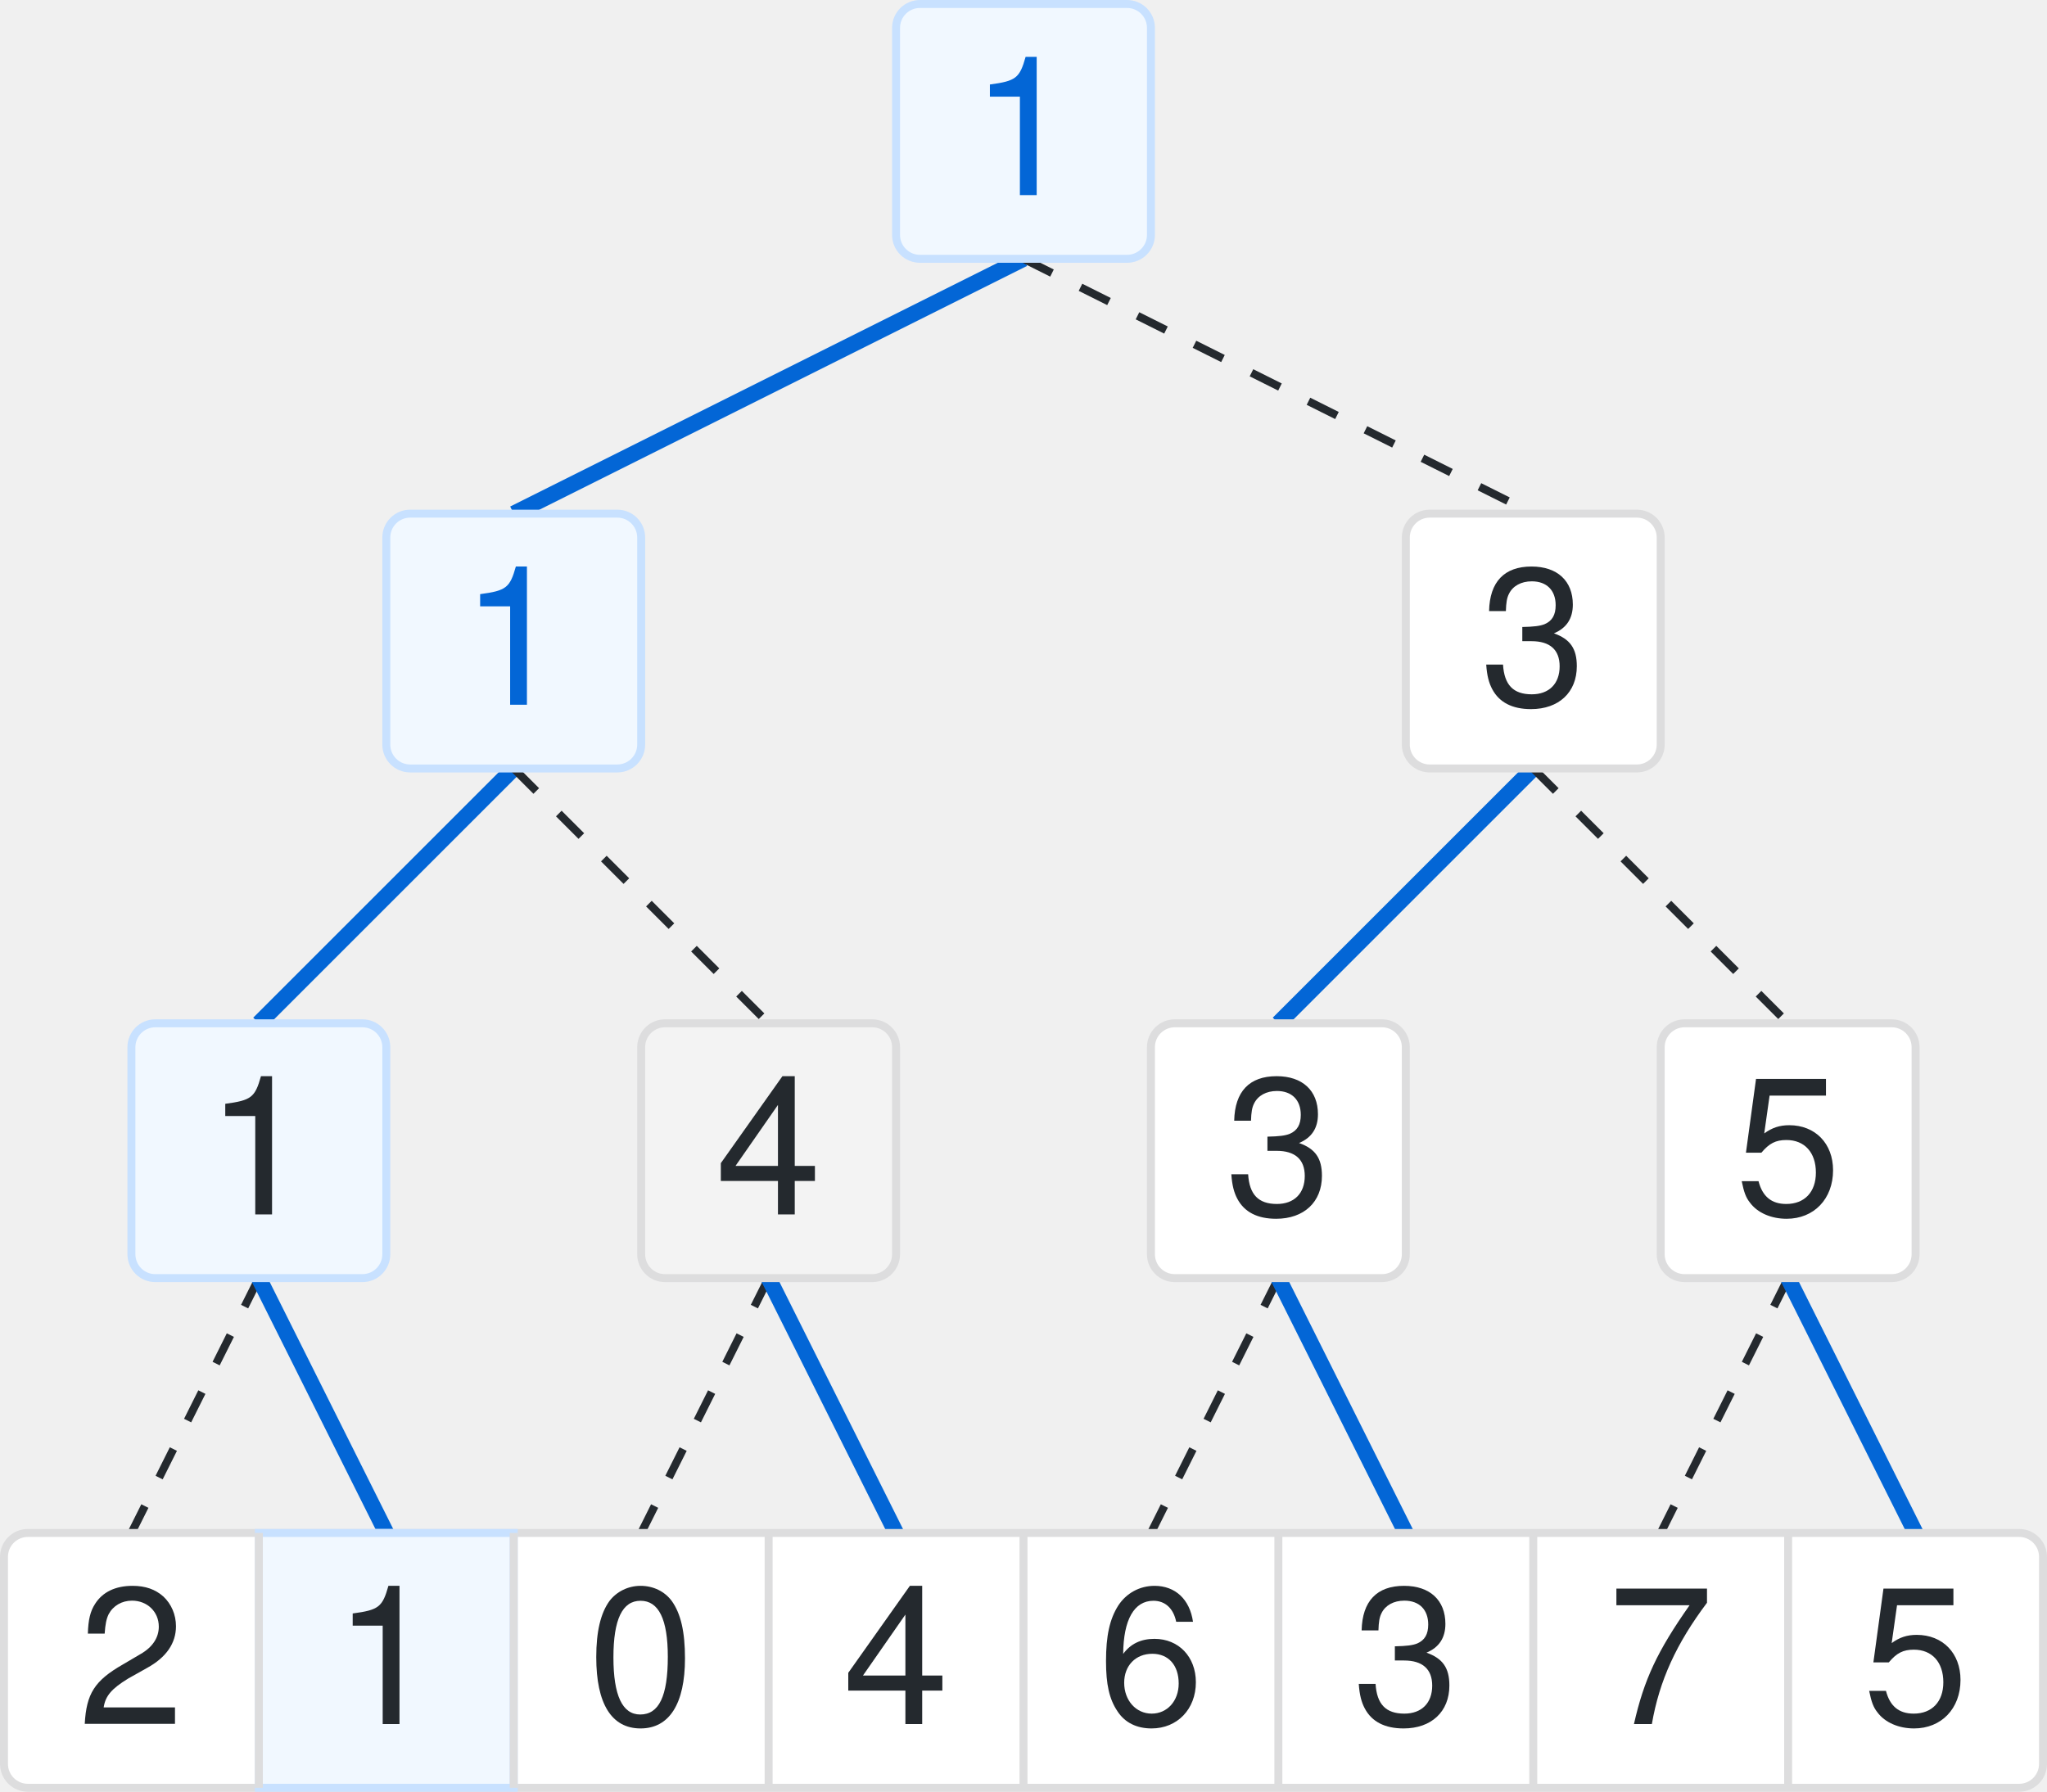
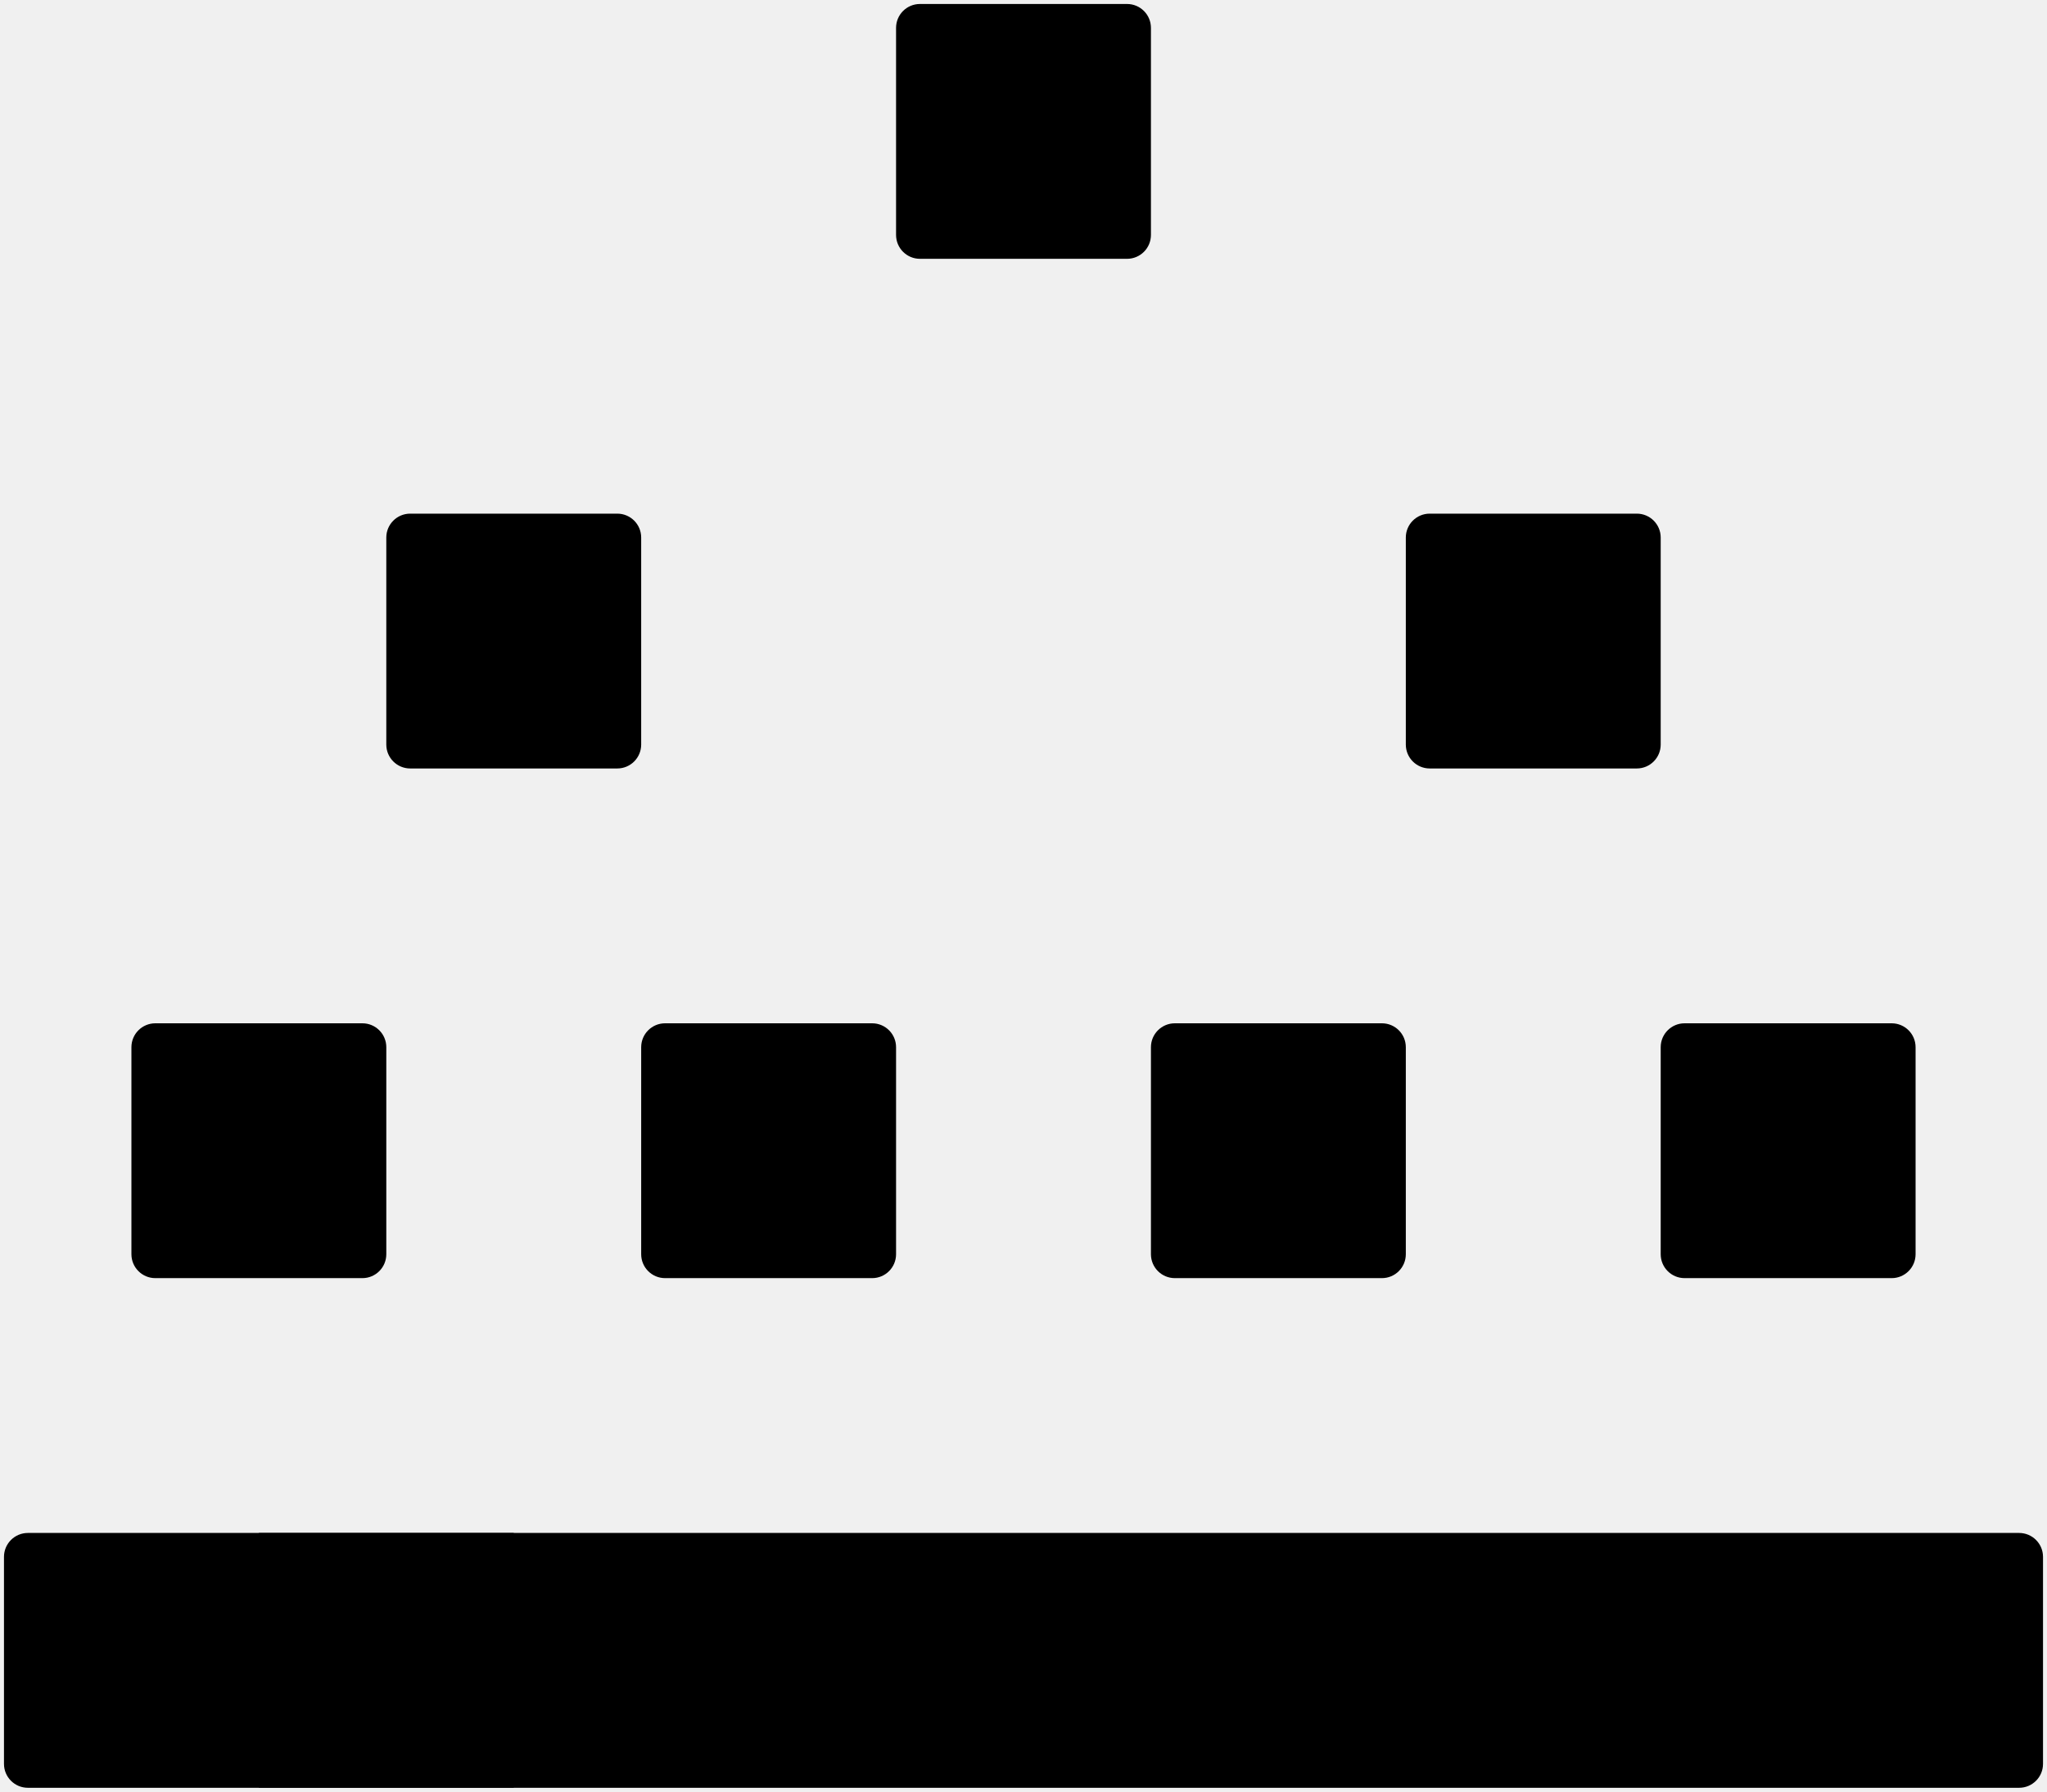
<svg xmlns="http://www.w3.org/2000/svg" version="1.1" width="257" height="225">
-   <style>
- svg {
- 	fill: #ffffff;
- 	stroke: #ddddde;
- 	stroke-width: 1px;
- }
- 
- text {
- 	font-size: 24px;
- 	stroke-width: 0px;
- 	font-family: -apple-system,BlinkMacSystemFont,"Segoe UI",Helvetica,Arial,sans-serif;
- 	text-anchor: middle;
- 	fill: #24292e;
- 	transform: translate(0px, -8px);
- }
- 
- .p0 {
- 	stroke: #24292e;
- 	stroke-dasharray: 4,4
- }
- 
- .p1 {
- 	stroke: #0366D6;
- 	stroke-width: 2px;
- }
- 
- .highlight {
- 	fill: #f1f8ff;
- 	stroke: #c8e1ff;
- }
- 
- .changed
- {
- 	fill: #0366D6;
- }
- 
- .used
- {
- 	fill: #f3f3f3;
- }
- </style>
  <g transform="translate(0.5,0.5)">
    <path class="p1" d="m 128,32 -64,32" />
    <path class="p0" d="m 128,32  64,32" />
    <rect x="112" y="0" width="32" height="32" rx="3" class="highlight" />
-     <text x="128" y="32" class="changed">1</text>
+     <text x="128" y="24" class="changed">1</text>
    <path class="p1" d="m 64, 96 -32,32" />
    <path class="p0" d="m 64, 96  32,32" />
    <path class="p1" d="m 192,96 -32,32" />
    <path class="p0" d="m 192,96  32,32" />
    <rect x="48" y="64" width="32" height="32" rx="3" class="highlight" />
    <rect x="176" y="64" width="32" height="32" rx="3" />
-     <text x="64" y="96" class="changed">1</text>
-     <text x="192" y="96">3</text>
+     <text x="64" y="88" class="changed">1</text>
+     <text x="192" y="88">3</text>
    <path class="p0" d="m 32, 160 -16,32" />
    <path class="p1" d="m 32, 160  16,32" />
    <path class="p0" d="m 96, 160 -16,32" />
    <path class="p1" d="m 96, 160  16,32" />
    <path class="p0" d="m 160,160 -16,32" />
    <path class="p1" d="m 160,160  16,32" />
    <path class="p0" d="m 224,160 -16,32" />
    <path class="p1" d="m 224,160  16,32" />
    <rect x="16" y="128" width="32" height="32" ry="3" class="highlight" />
    <rect x="80" y="128" width="32" height="32" ry="3" class="used" />
    <rect x="144" y="128" width="32" height="32" ry="3" />
    <rect x="208" y="128" width="32" height="32" ry="3" />
-     <text x="32" y="160">1</text>
-     <text x="96" y="160">4</text>
-     <text x="160" y="160">3</text>
-     <text x="224" y="160">5</text>
+     <text x="32" y="152">1</text>
+     <text x="96" y="152">4</text>
+     <text x="160" y="152">3</text>
+     <text x="224" y="152">5</text>
    <rect x="0" y="192" width="256" height="32" ry="3" />
    <rect x="32" y="192" width="32" height="32" class="highlight" />
    <path d="m 32, 192 v 32" />
    <path d="m 64, 192 v 32" />
    <path d="m 96, 192 v 32" />
    <path d="m 128,192 v 32" />
    <path d="m 160,192 v 32" />
    <path d="m 192,192 v 32" />
    <path d="m 224,192 v 32" />
-     <text x="16" y="224">2</text>
-     <text x="48" y="224">1</text>
-     <text x="80" y="224">0</text>
-     <text x="112" y="224">4</text>
-     <text x="144" y="224">6</text>
-     <text x="176" y="224">3</text>
-     <text x="208" y="224">7</text>
-     <text x="240" y="224">5</text>
+     <text x="16" y="216">2</text>
+     <text x="48" y="216">1</text>
+     <text x="80" y="216">0</text>
+     <text x="112" y="216">4</text>
+     <text x="144" y="216">6</text>
+     <text x="176" y="216">3</text>
+     <text x="208" y="216">7</text>
+     <text x="240" y="216">5</text>
  </g>
</svg>
